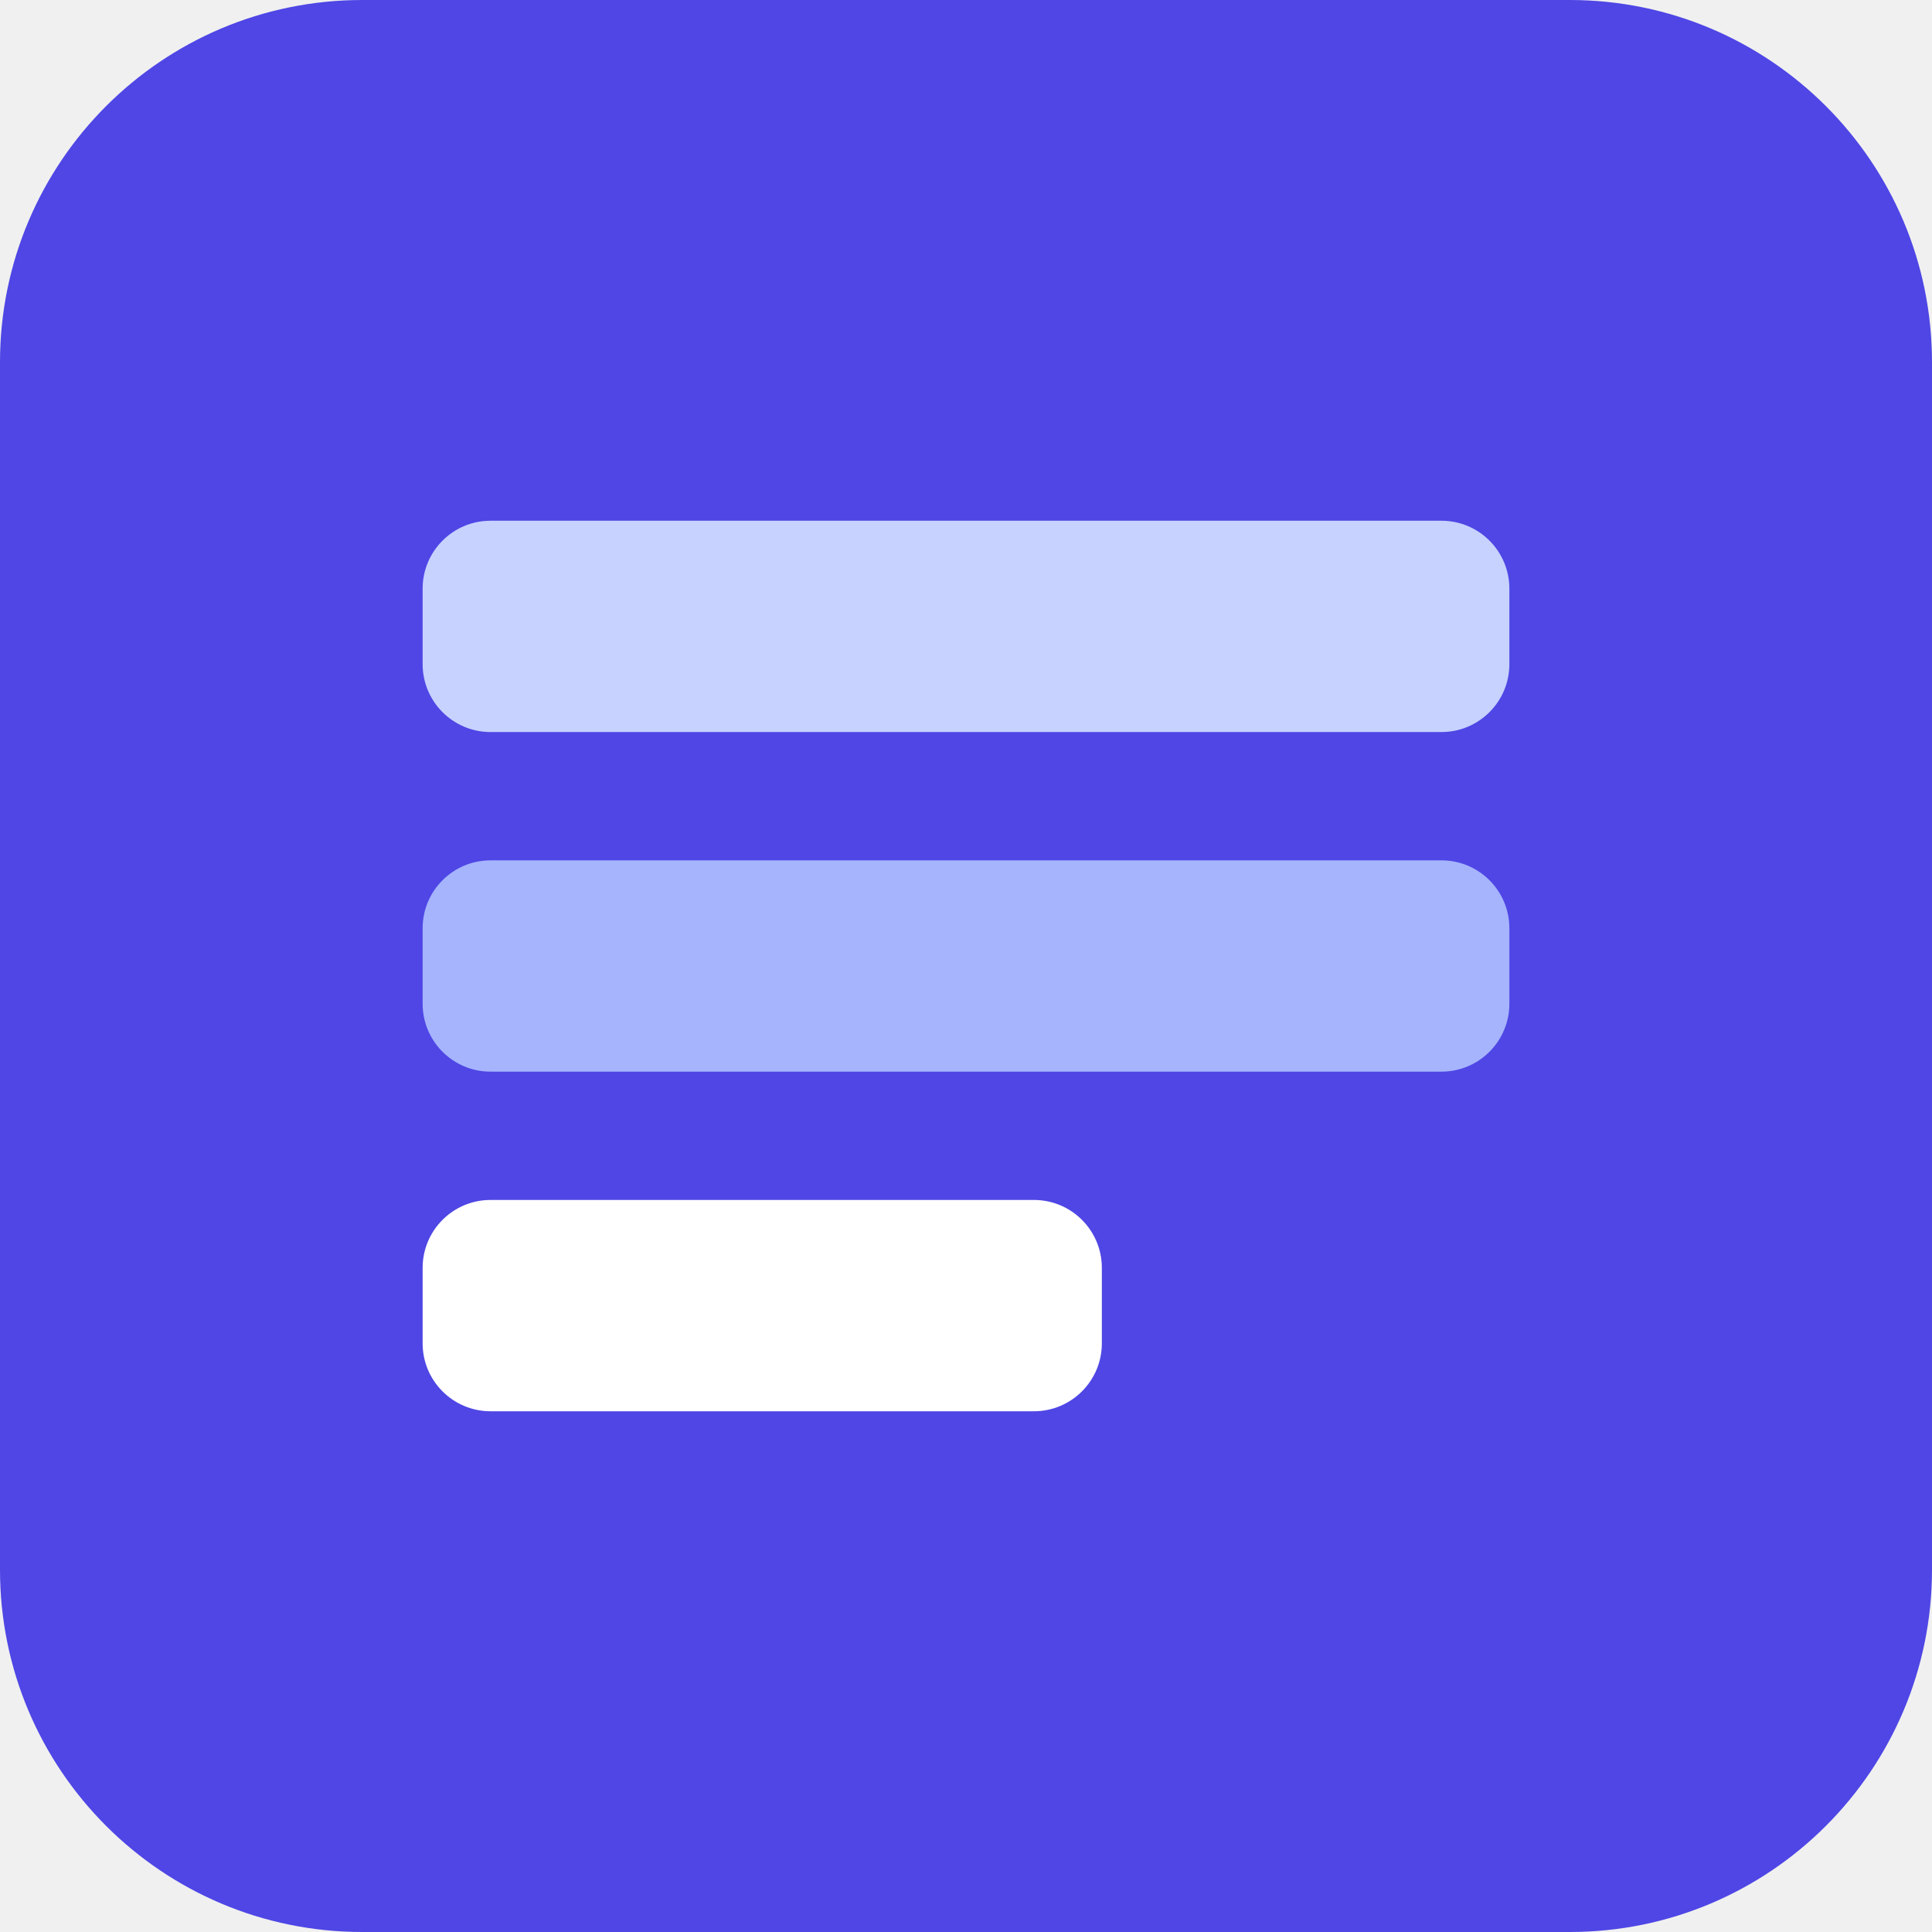
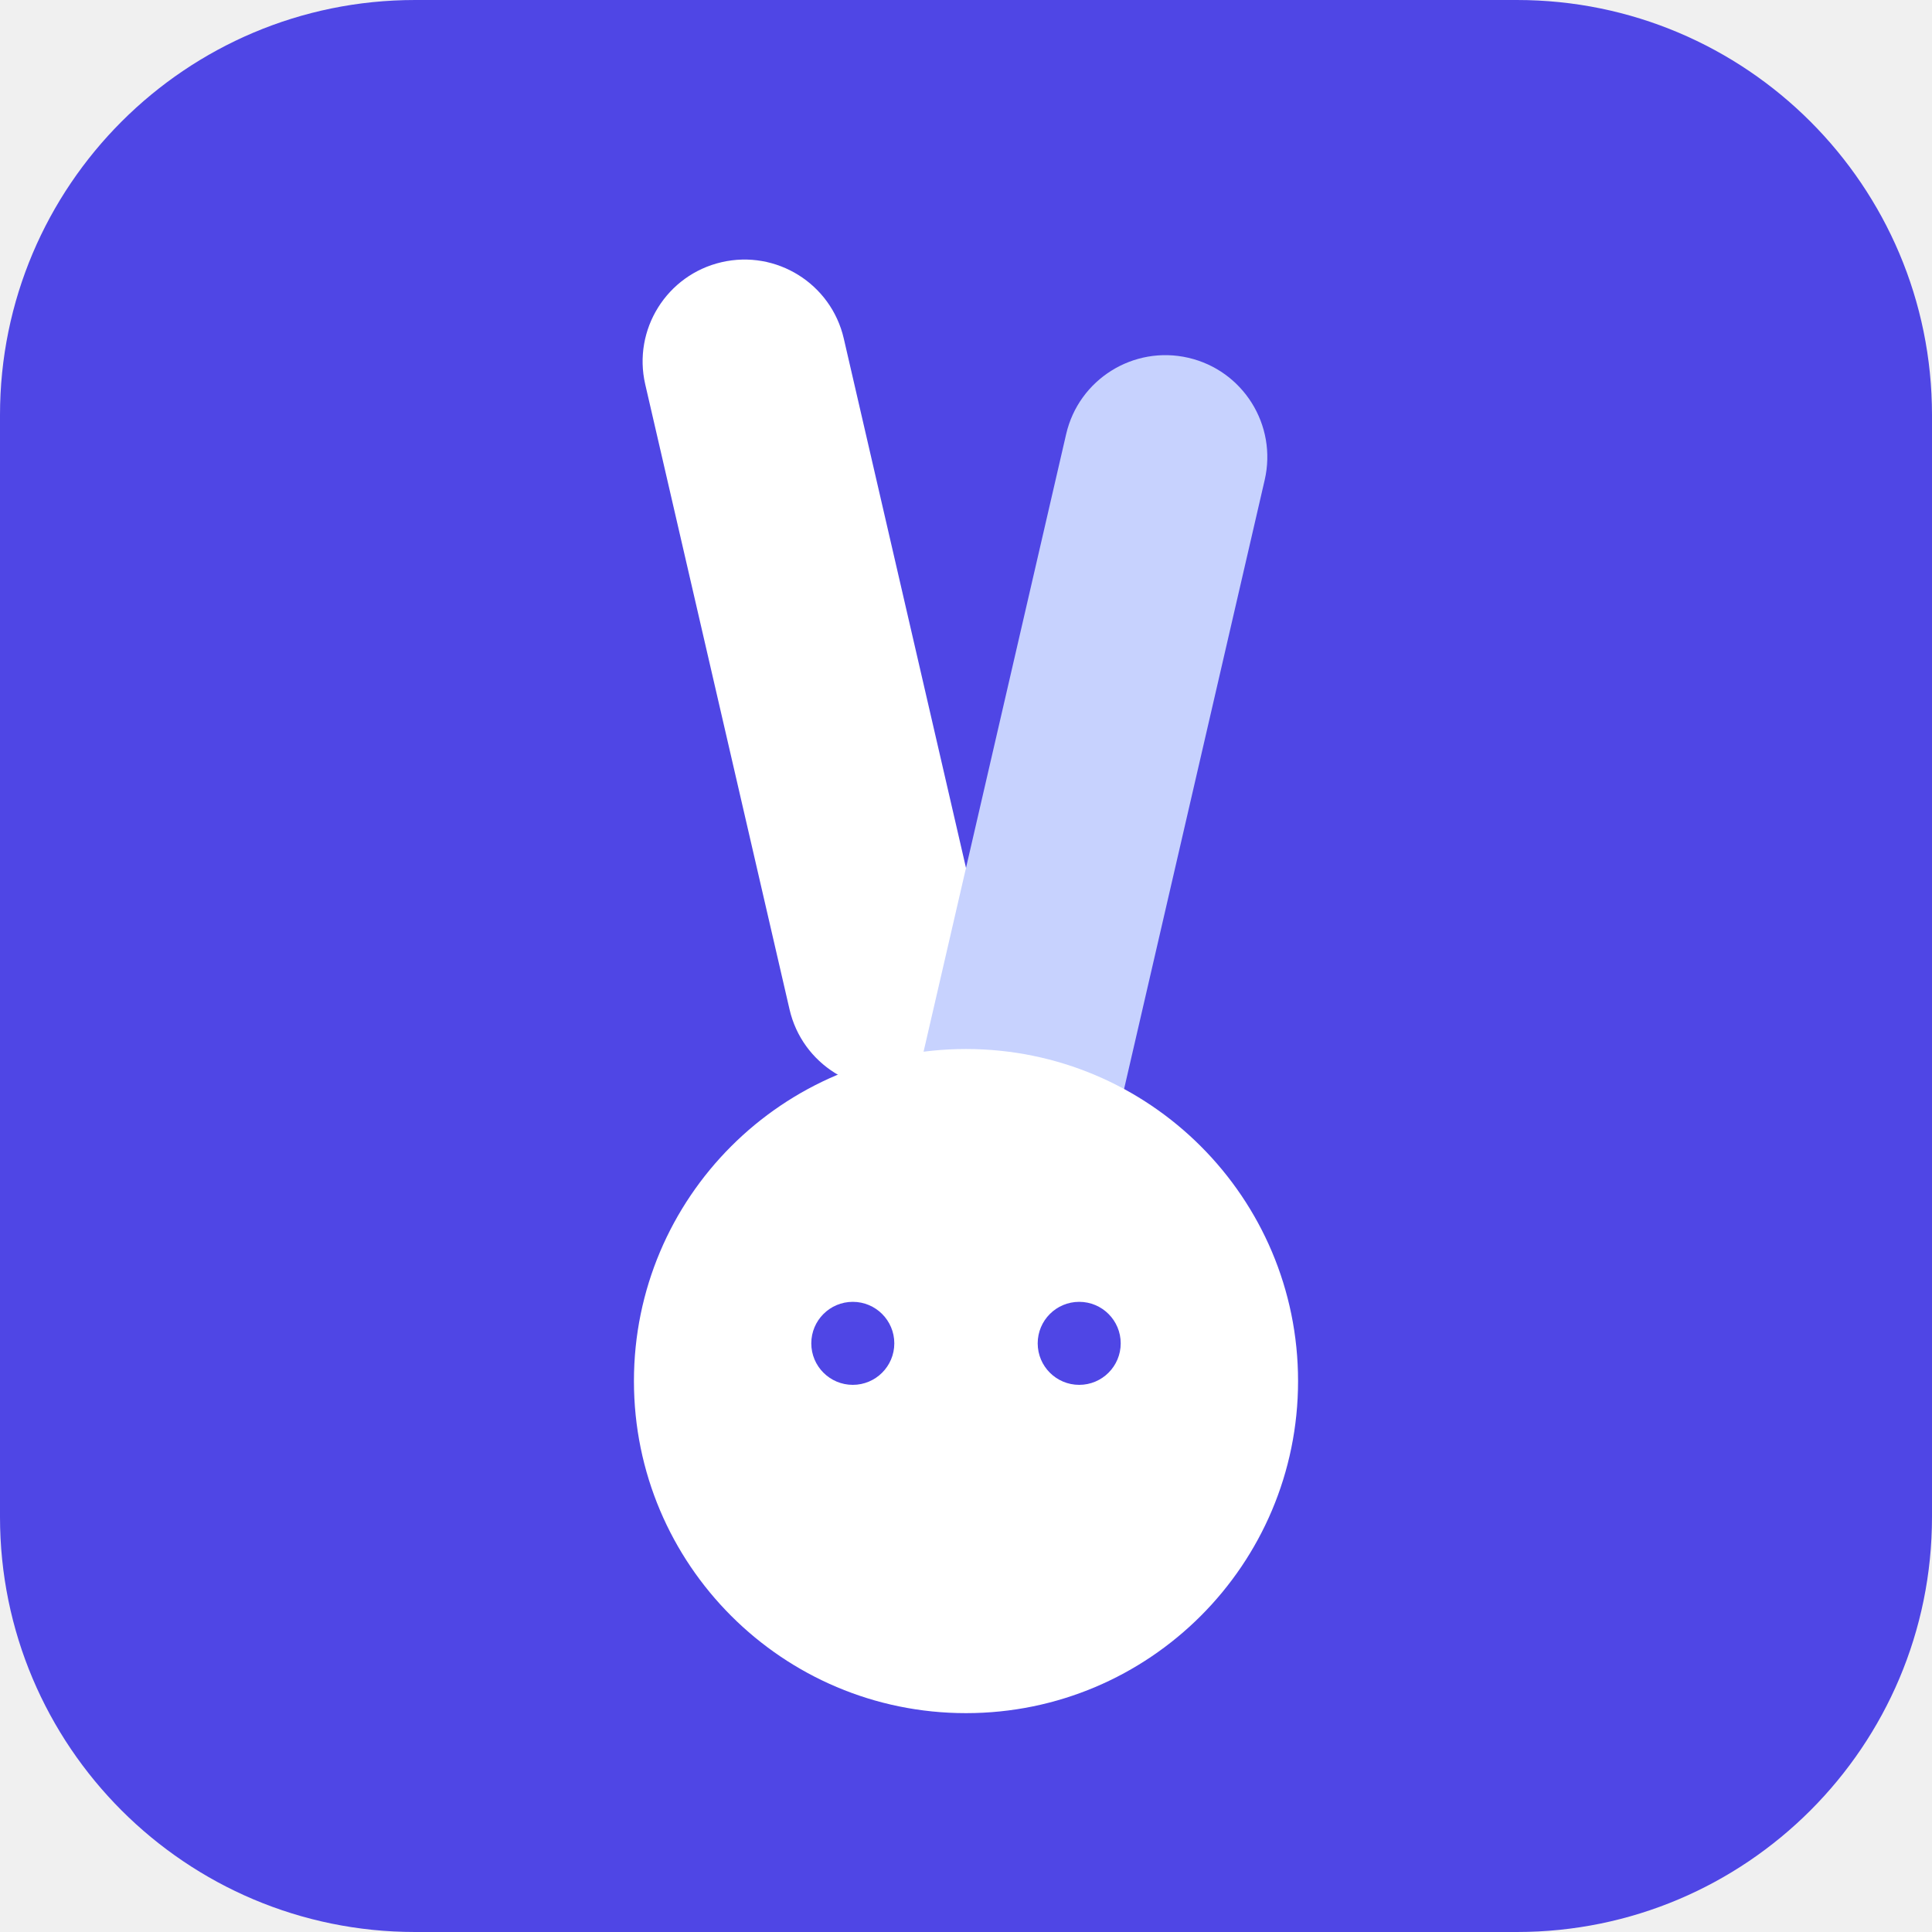
<svg xmlns="http://www.w3.org/2000/svg" viewBox="0 0 512 512">
-   <rect width="512" height="512" rx="96" fill="#4f46e5" />
-   <rect x="112" y="138" width="288" height="56" rx="18" fill="#c7d2fe" />
-   <rect x="112" y="228" width="288" height="56" rx="18" fill="#a5b4fc" />
-   <rect x="112" y="318" width="180" height="56" rx="18" fill="#ffffff" />
+   <rect width="512" height="512" rx="110" fill="#4f46e5" />
+   <g transform="rotate(-13 256 190)">
+     <rect x="193" y="58" width="54" height="224" rx="27" fill="#ffffff" />
+   </g>
+   <g transform="rotate(13 256 190)">
+     <rect x="265" y="84" width="54" height="224" rx="27" fill="#c7d2fe" />
+   </g>
+   <circle cx="256" cy="366" r="88" fill="#ffffff" />
+   <circle cx="226" cy="356" r="11" fill="#4f46e5" />
+   <circle cx="286" cy="356" r="11" fill="#4f46e5" />
</svg>
